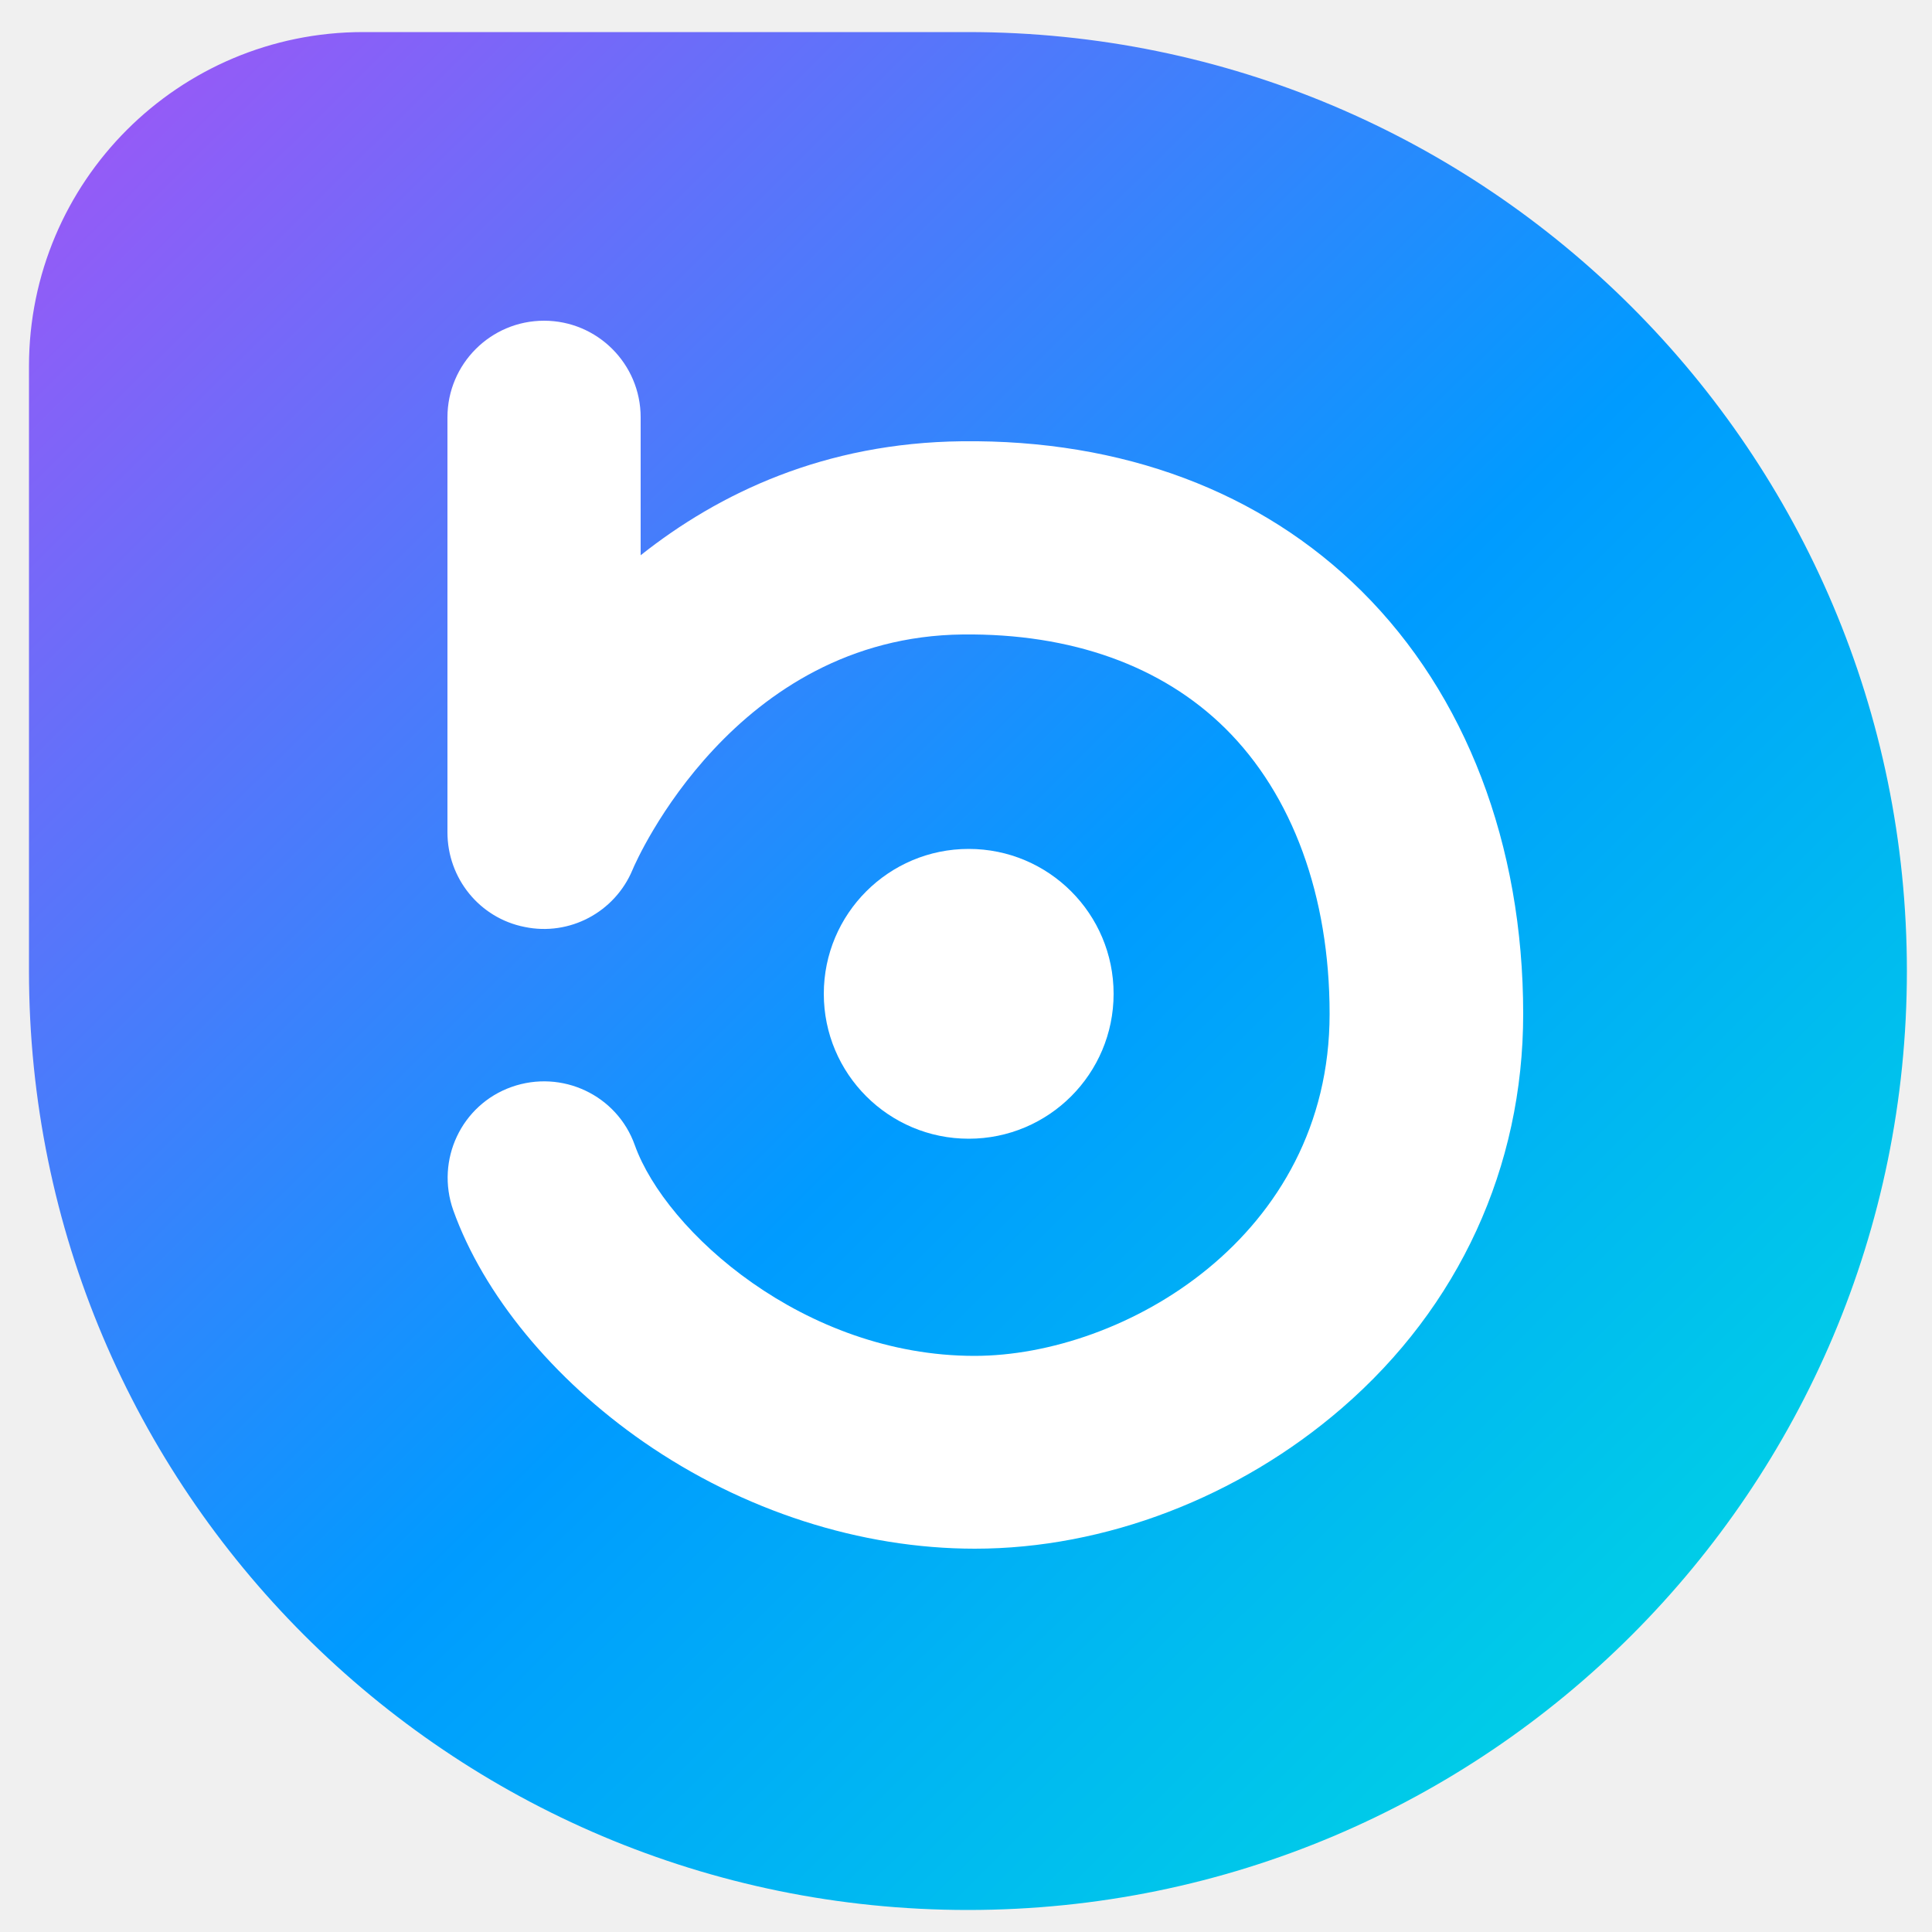
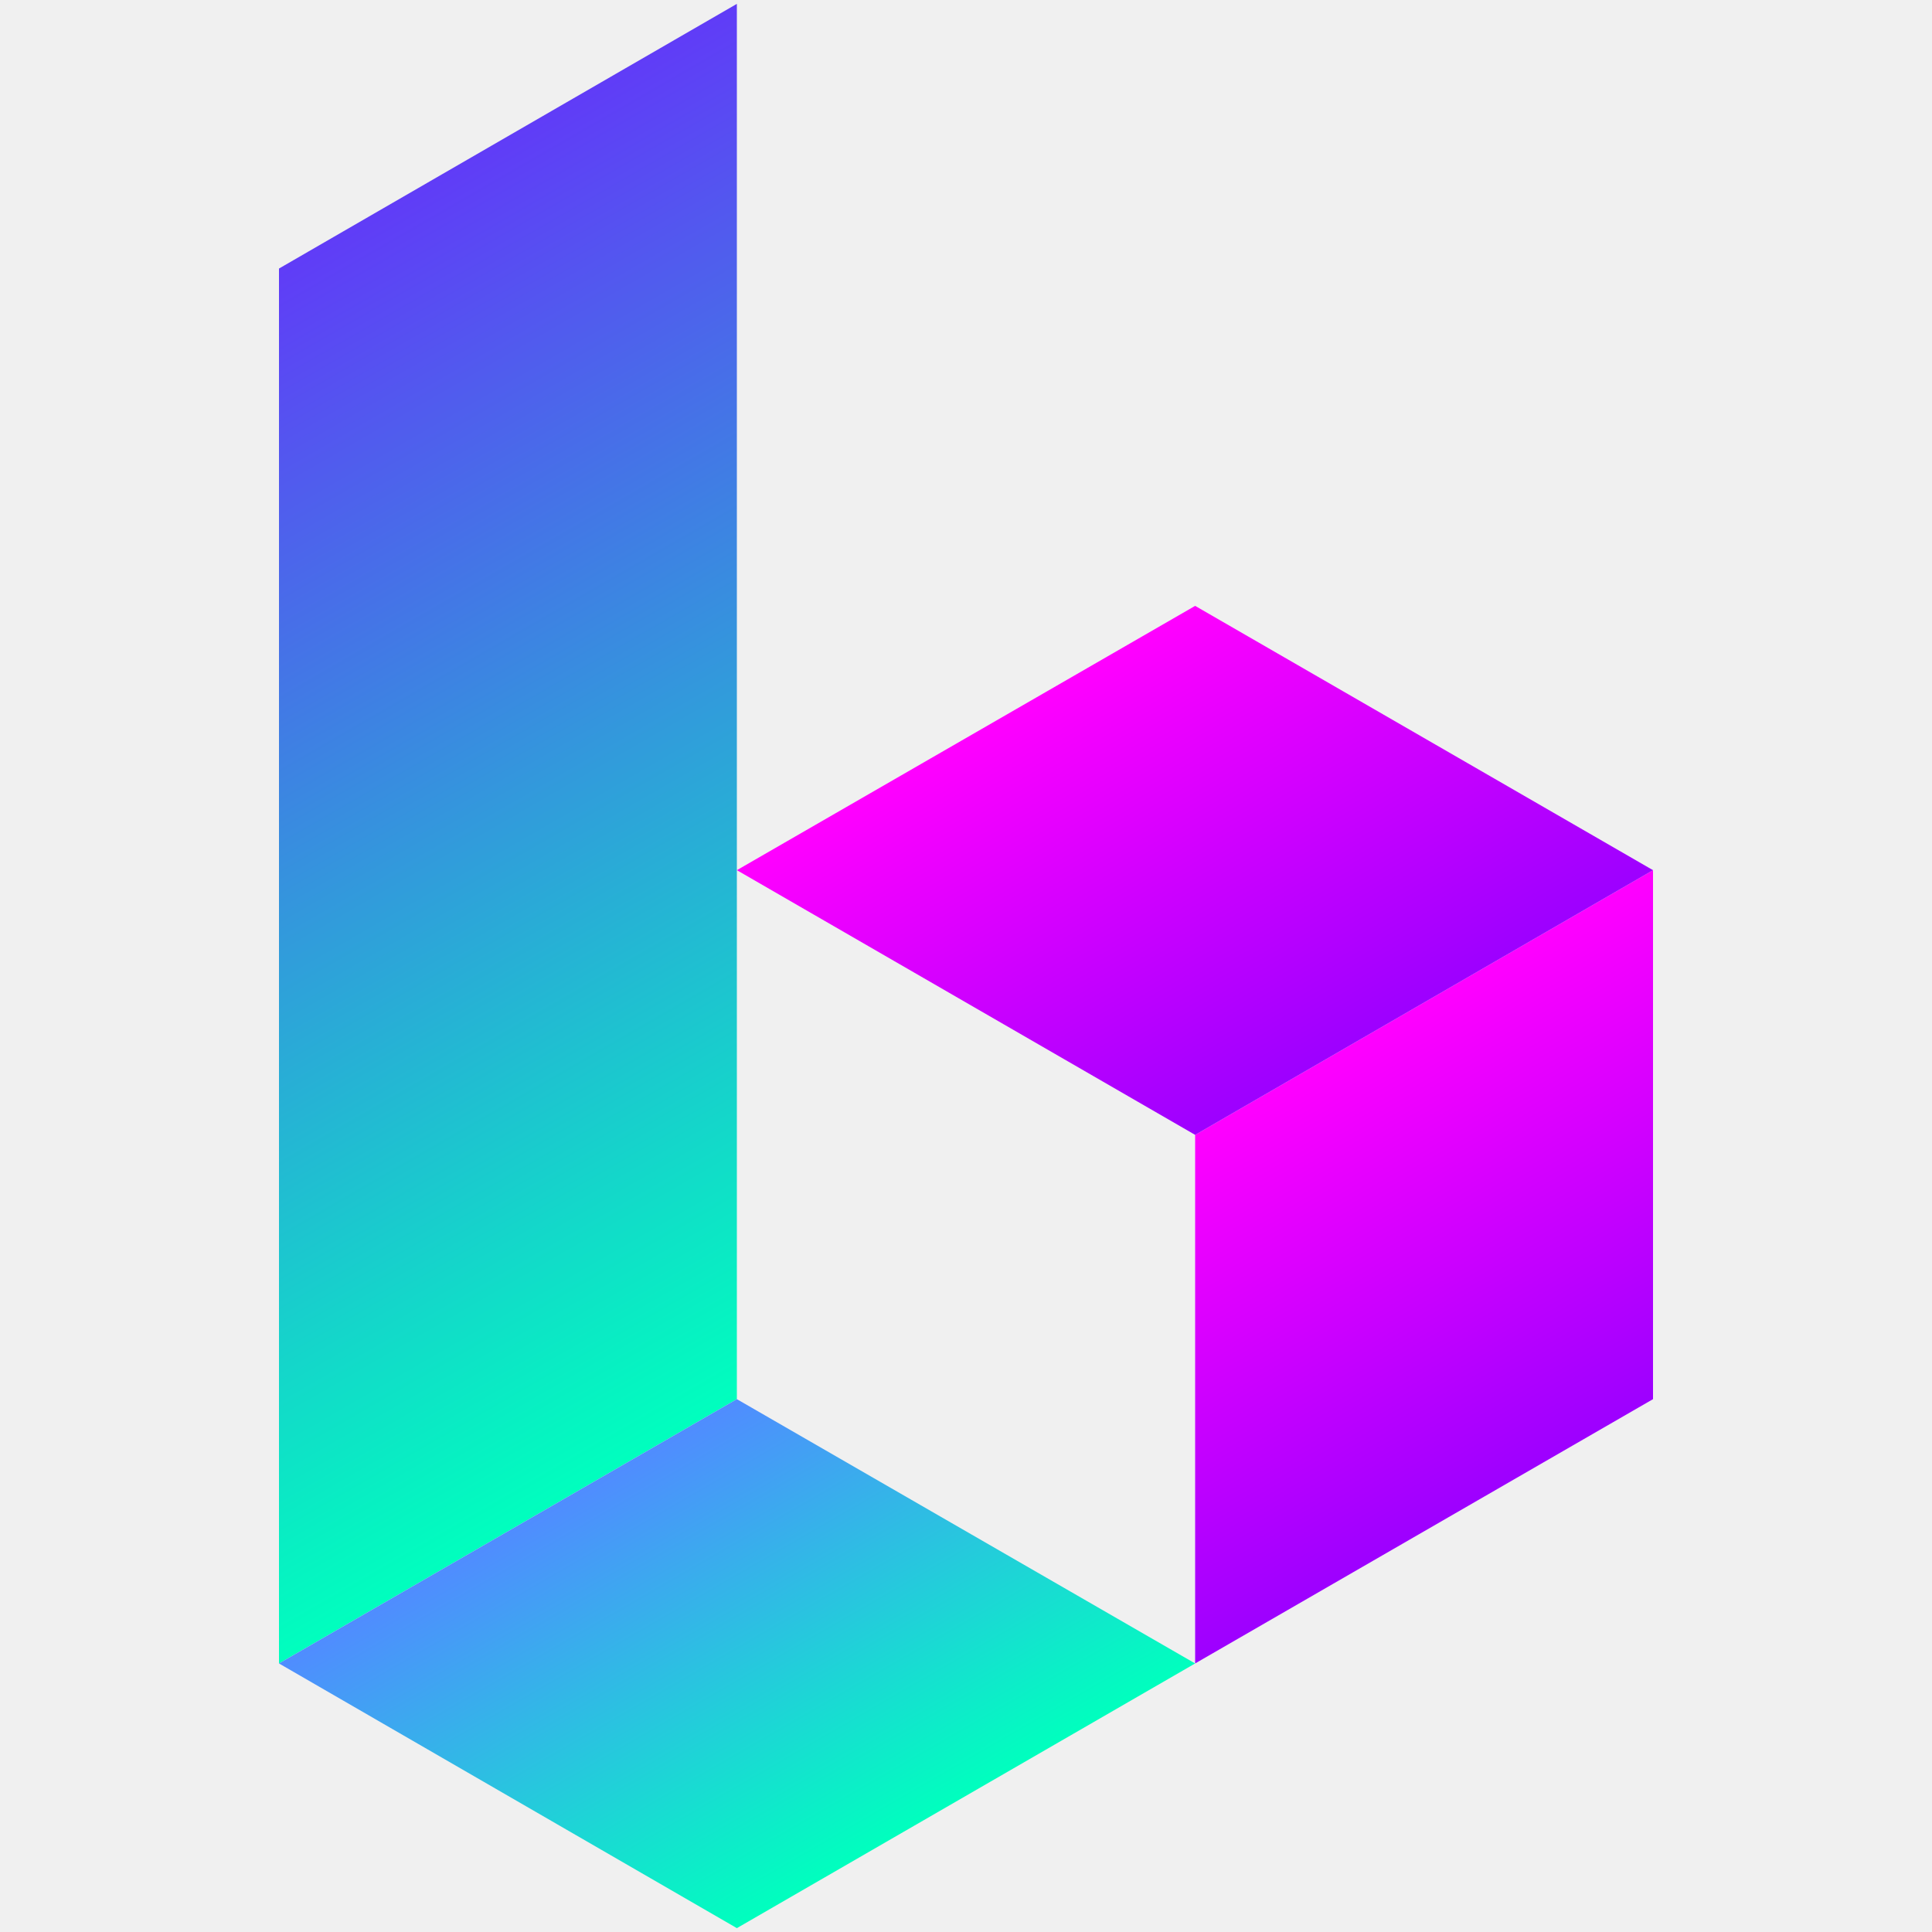
<svg xmlns="http://www.w3.org/2000/svg" version="1.1" id="bora" x="0px" y="0px" viewBox="0 0 500 500" style="enable-background:new 0 0 500 500;" xml:space="preserve">
  <style type="text/css">
	.st0{fill:url(#SVGID_1_);}
- 	.st1{fill:#FFFFFF;}
+ 	.st1{fill:url(#SVGID_00000154421068791769830550000002703203731788614318_);}
+ 	.st2{fill:url(#SVGID_00000072244043156079380900000000081066595491939201_);}
+ 	.st3{fill:url(#SVGID_00000126296623143899747770000007247346542403491733_);}
</style>
-   <linearGradient id="SVGID_1_" gradientUnits="userSpaceOnUse" x1="33.596" y1="32.851" x2="484.318" y2="486.674">
-     <stop offset="0" style="stop-color:#945BF7" />
-     <stop offset="0.503" style="stop-color:#009BFF" />
-     <stop offset="1" style="stop-color:#00E0DE" />
+   <linearGradient id="SVGID_1_" gradientUnits="userSpaceOnUse" x1="338.925" y1="738.519" x2="398.179" y2="841.244" gradientTransform="matrix(1 0 0 1 0 -462)">
+     <stop offset="0" style="stop-color:#FF00FF" />
+     <stop offset="1" style="stop-color:#9D00FF" />
  </linearGradient>
-   <path class="st0" d="M250.5,494.3L250.5,494.3c-134.2,0-243-108.8-243-243V94.8C7.5,47,46.2,8.3,94,8.3h156.5  c134.2,0,243,108.8,243,243v0C493.5,385.5,384.7,494.3,250.5,494.3z" />
-   <path class="st1" d="M252.3,400.8c-29.6,0-60-9.8-85.7-27.6c-23.5-16.3-41.5-38.2-49.3-60c-4.6-13,2.1-27.3,15.1-31.9  c13-4.6,27.3,2.1,31.9,15.1c8,22.3,43.8,54.5,87.9,54.5c38.5,0,91.9-30.7,91.9-88.5c0-30.5-9.6-56.7-27-73.9  c-16.4-16.2-39.8-24.6-67.9-24.3c-59,0.6-84.5,58.4-85.5,60.9c-4.6,11-16.3,17.2-27.9,14.8c-11.7-2.3-20-12.6-20-24.5V108  c0-13.8,11.2-25,25-25c13.8,0,25,11.2,25,25v35.7c20.3-16.1,47.6-29.1,83.1-29.5c41.6-0.5,77.5,13,103.5,38.8  c26.9,26.7,41.8,65.5,41.8,109.4c0,39.6-16.6,75.8-46.9,102C320.6,387.5,286,400.8,252.3,400.8z" />
-   <circle class="st1" cx="250.7" cy="257.2" r="37.5" />
+   <polygon class="st0" points="309.3,430.5 309.3,430.5 309.3,293.7 427.8,225.2 427.8,362.1 " />
+   <linearGradient id="SVGID_00000036253269421407735630000014406478346315088515_" gradientUnits="userSpaceOnUse" x1="209.665" y1="813.104" x2="53.231" y2="542.422" gradientTransform="matrix(1 0 0 1 0 -462)">
+     <stop offset="0" style="stop-color:#00FFBE" />
+     <stop offset="1" style="stop-color:#603CF7" />
+   </linearGradient>
+   <polygon style="fill:url(#SVGID_00000036253269421407735630000014406478346315088515_);" points="72.2,69.5 72.2,430.5 190.7,362.1   190.7,1 " />
+   <linearGradient id="SVGID_00000125598904084555057010000008263091789397294242_" gradientUnits="userSpaceOnUse" x1="220.425" y1="943.896" x2="161.023" y2="841.154" gradientTransform="matrix(1 0 0 1 0 -462)">
+     <stop offset="0" style="stop-color:#00FFBE" />
+     <stop offset="1" style="stop-color:#508CFF" />
+   </linearGradient>
+   <polygon style="fill:url(#SVGID_00000125598904084555057010000008263091789397294242_);" points="309.3,430.5 190.7,362.1   72.2,430.5 190.7,499 " />
+   <linearGradient id="SVGID_00000060008242938711448650000005220267109502376617_" gradientUnits="userSpaceOnUse" x1="279.624" y1="635.884" x2="338.927" y2="738.593" gradientTransform="matrix(1 0 0 1 0 -462)">
+     <stop offset="0" style="stop-color:#FF00FF" />
+     <stop offset="1" style="stop-color:#9D00FF" />
+   </linearGradient>
+   <polygon style="fill:url(#SVGID_00000060008242938711448650000005220267109502376617_);" points="427.8,225.2 309.3,156.8   190.7,225.2 309.3,293.7 " />
</svg>
